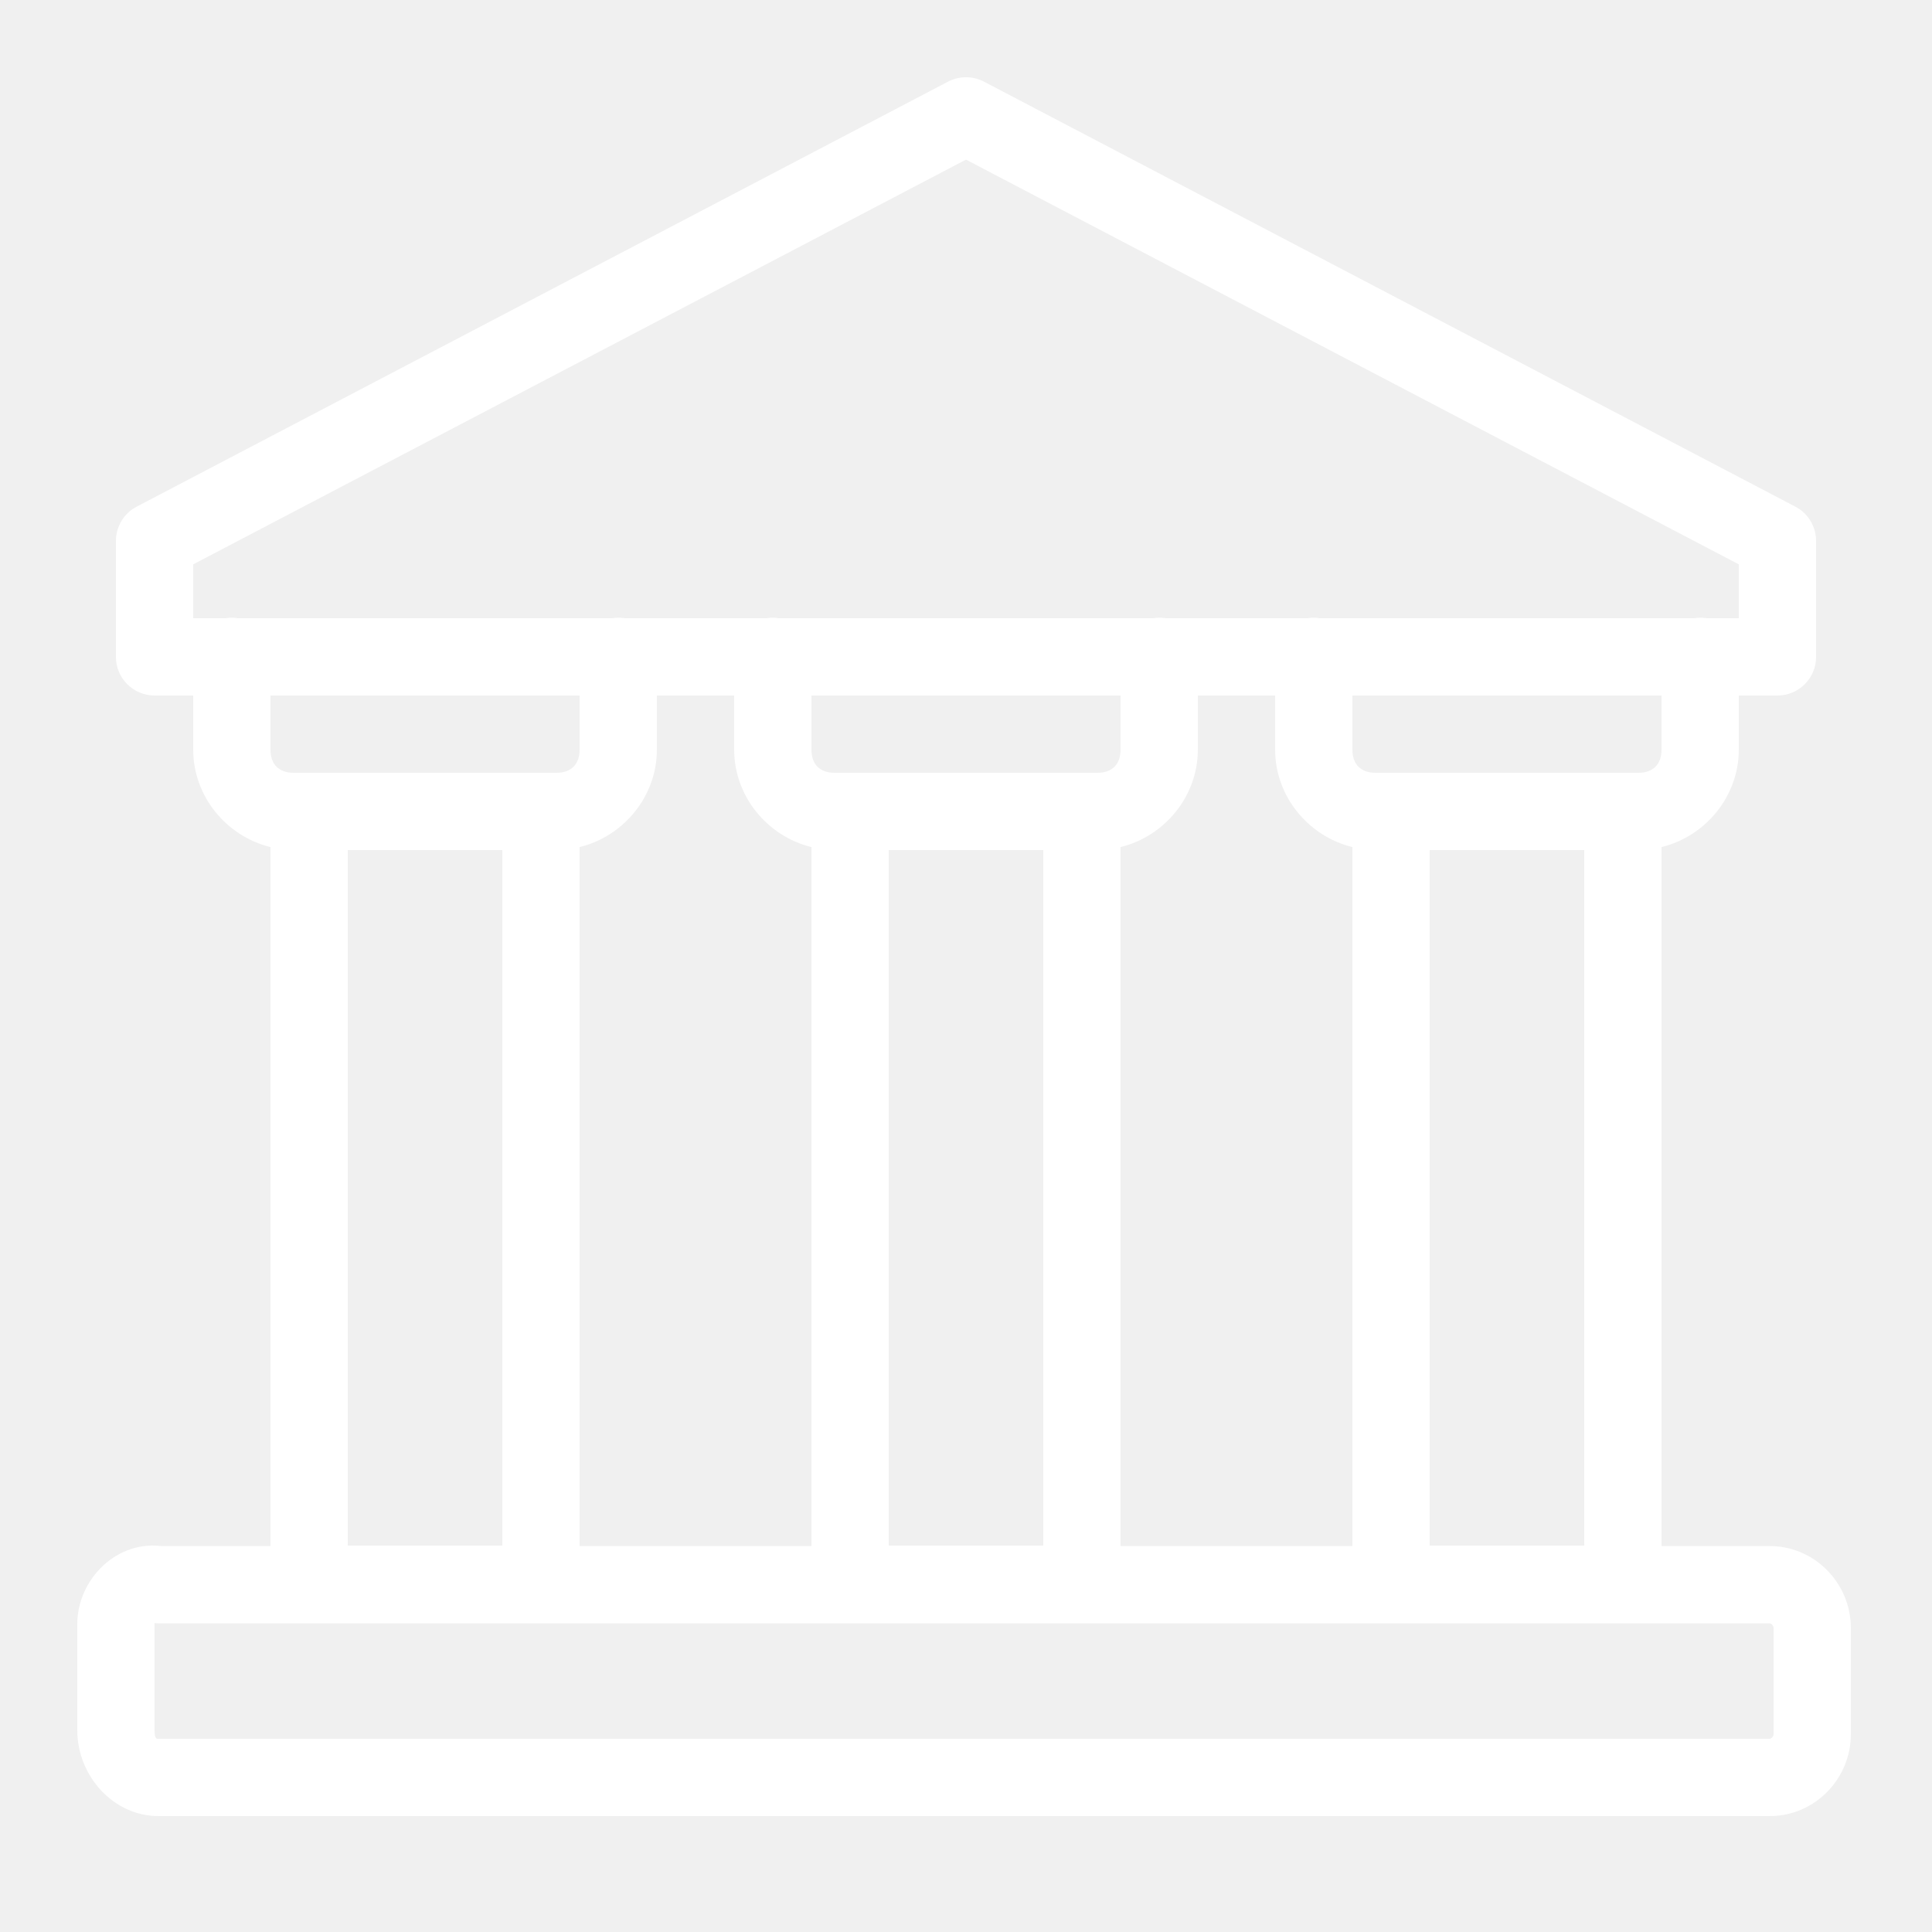
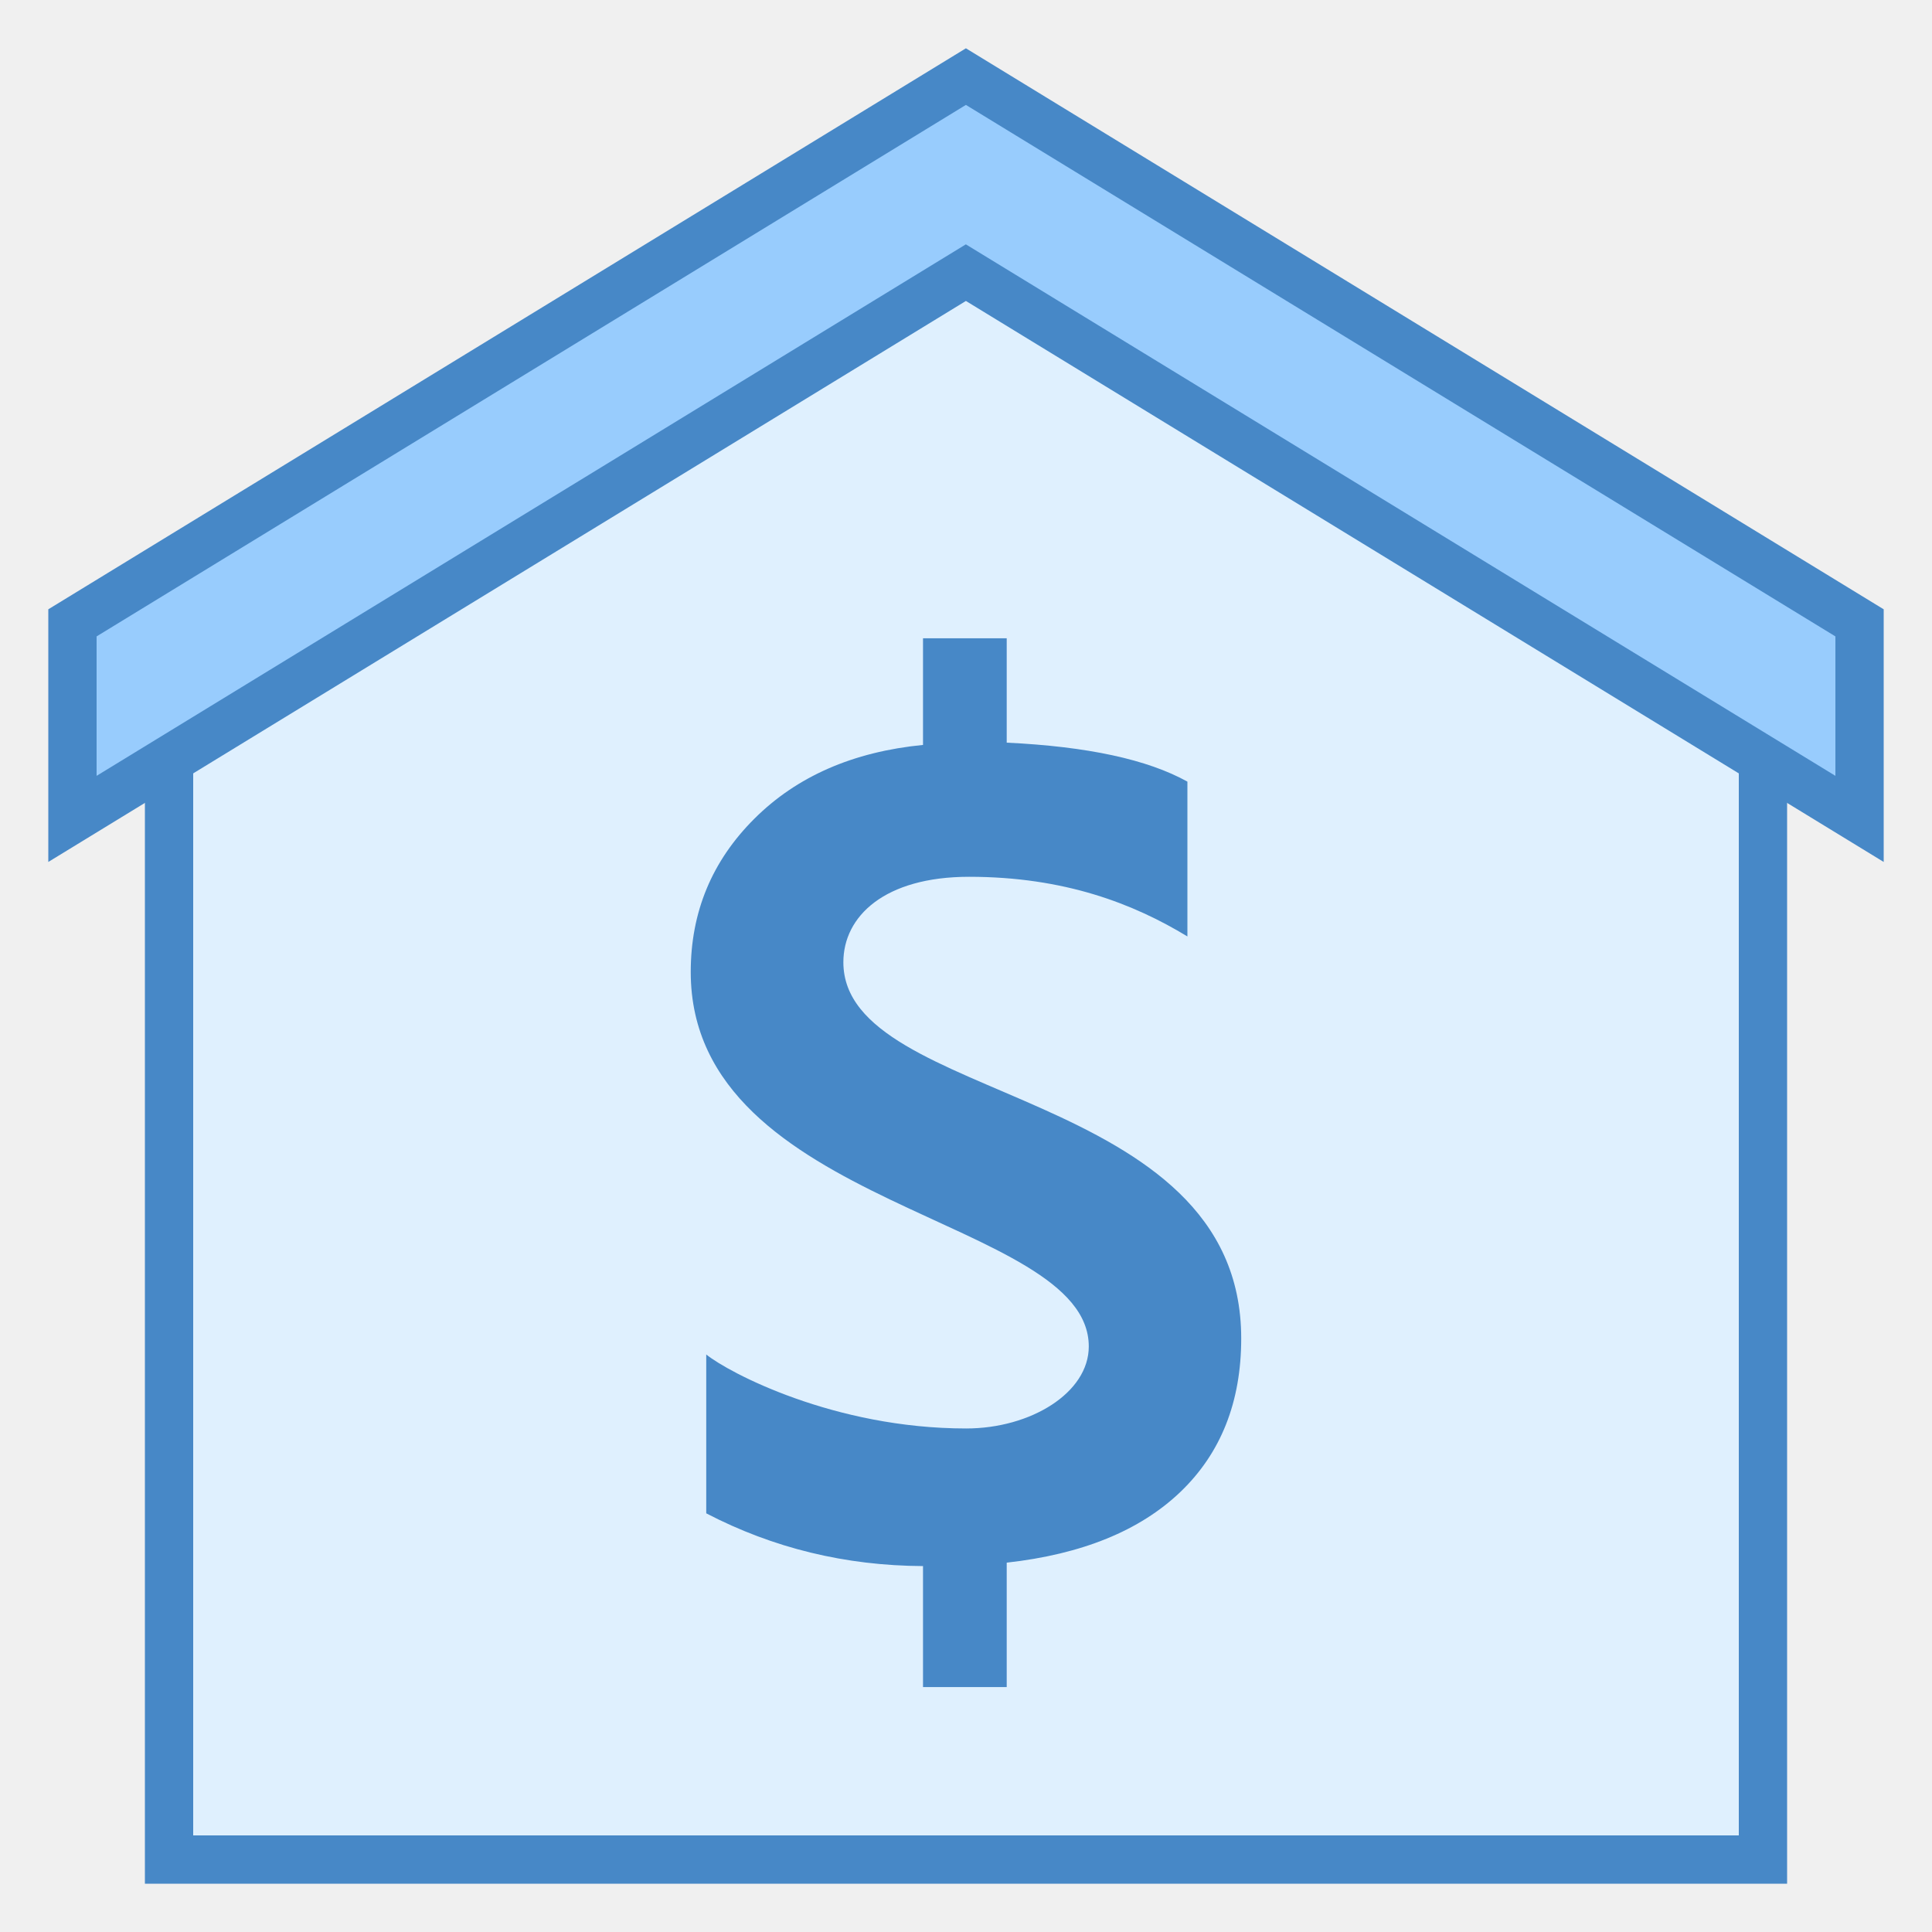
- <svg xmlns="http://www.w3.org/2000/svg" x="0px" y="0px" width="50" height="50" viewBox="0 0 50 50" style=" fill:#fff;">
-   <path d="M 24.982 2 A 1 1 0 0 0 24.535 2.113 L 3.535 13.113 A 1 1 0 0 0 3 14 L 3 17 A 1 1 0 0 0 4 18 L 5 18 L 5 19.4 C 5 20.612 5.864 21.645 7 21.922 L 7 40.012 L 4.1 40.012 L 4.266 40.025 C 3.034 39.818 2 40.875 2 42.031 L 2 44.779 C 2 45.959 2.934 47 4.1 47 L 45.801 47 C 46.966 47 47.9 46.037 47.9 44.881 L 47.9 42.133 C 47.9 40.976 46.966 40.012 45.801 40.012 L 43 40.012 L 43 21.922 C 44.136 21.645 45 20.612 45 19.4 L 45 18 L 46 18 A 1 1 0 0 0 47 17 L 47 14 A 1 1 0 0 0 46.465 13.113 L 25.465 2.113 A 1 1 0 0 0 24.982 2 z M 25 4.131 L 45 14.605 L 45 16 L 44.168 16 A 1 1 0 0 0 43.842 16 L 34.154 16 A 1 1 0 0 0 33.984 15.986 A 1 1 0 0 0 33.84 16 L 30.168 16 A 1 1 0 0 0 29.842 16 L 20.154 16 A 1 1 0 0 0 19.984 15.986 A 1 1 0 0 0 19.84 16 L 16.168 16 A 1 1 0 0 0 15.842 16 L 6.154 16 A 1 1 0 0 0 5.984 15.986 A 1 1 0 0 0 5.84 16 L 5 16 L 5 14.605 L 25 4.131 z M 7 18 L 15 18 L 15 19.4 C 15 19.782 14.782 20 14.4 20 L 7.6 20 C 7.218 20 7 19.782 7 19.4 L 7 18 z M 17 18 L 19 18 L 19 19.4 C 19 20.612 19.864 21.645 21 21.922 L 21 40.012 L 15 40.012 L 15 21.922 C 16.136 21.645 17 20.612 17 19.4 L 17 18 z M 21 18 L 29 18 L 29 19.4 C 29 19.782 28.782 20 28.4 20 L 21.6 20 C 21.218 20 21 19.782 21 19.4 L 21 18 z M 31 18 L 33 18 L 33 19.4 C 33 20.612 33.864 21.645 35 21.922 L 35 40.012 L 29 40.012 L 29 21.922 C 30.136 21.645 31 20.612 31 19.4 L 31 18 z M 35 18 L 43 18 L 43 19.4 C 43 19.782 42.782 20 42.4 20 L 35.6 20 C 35.218 20 35 19.782 35 19.4 L 35 18 z M 9 22 L 13 22 L 13 40 L 9 40 L 9 22 z M 23 22 L 27 22 L 27 40 L 23 40 L 23 22 z M 37 22 L 41 22 L 41 40 L 37 40 L 37 22 z M 3.984 42.004 A 1 1 0 0 0 4.1 42.012 L 45.801 42.012 C 45.835 42.012 45.9 42.067 45.9 42.133 L 45.9 44.881 C 45.9 44.946 45.835 45 45.801 45 L 4.1 45 C 4.065 45 4 45.023 4 44.779 L 4 42.031 C 4 42.008 3.991 42.008 3.984 42.004 z" />
+ <svg xmlns="http://www.w3.org/2000/svg" x="0px" y="0px" width="40" height="40" viewBox="0 0 40 40" style=" fill:#000000;">
+   <path fill="#dff0fe" d="M3.5 38.5L3.5 13.286 19.998 3.58 36.5 13.286 36.5 38.5z" />
+   <path fill="#4788c7" d="M19.998,4.16L36,13.572V38H4V13.572L19.998,4.16 M19.998,3L3,13v26h34V13L19.998,3L19.998,3z" />
+   <path fill="#98ccfd" d="M19.998 5.645L1.5 16.955 1.5 12.896 19.998 1.586 38.5 12.896 38.5 16.955z" />
+   <path fill="#4788c7" d="M19.998,2.172L38,13.176v2.887L20.519,5.378l-0.522-0.319l-0.522,0.319L2,16.063v-2.887 L19.998,2.172 M19.998,1L1,12.615v5.231L19.998,6.231L39,17.846v-5.231L19.998,1L19.998,1z" />
+   <path fill="#4788c7" d="M17.461,19.922c0-0.95,0.852-1.769,2.603-1.769c1.983,0,3.411,0.562,4.52,1.235v-3.205 c-0.825-0.459-2.071-0.728-3.741-0.807v-2.161H19.11v2.208c-1.448,0.142-2.612,0.651-3.49,1.526 c-0.879,0.875-1.319,1.933-1.319,3.175c0,4.91,8.241,5.062,8.241,7.753c0,0.958-1.2,1.698-2.538,1.698 c-2.74,0-4.923-1.16-5.382-1.532v3.289c1.385,0.72,2.881,1.084,4.488,1.092v2.505h1.733v-2.576c1.559-0.174,2.758-0.662,3.598-1.466 c0.837-0.803,1.257-1.862,1.257-3.176C25.699,22.468,17.461,22.869,17.461,19.922z" />
</svg>
